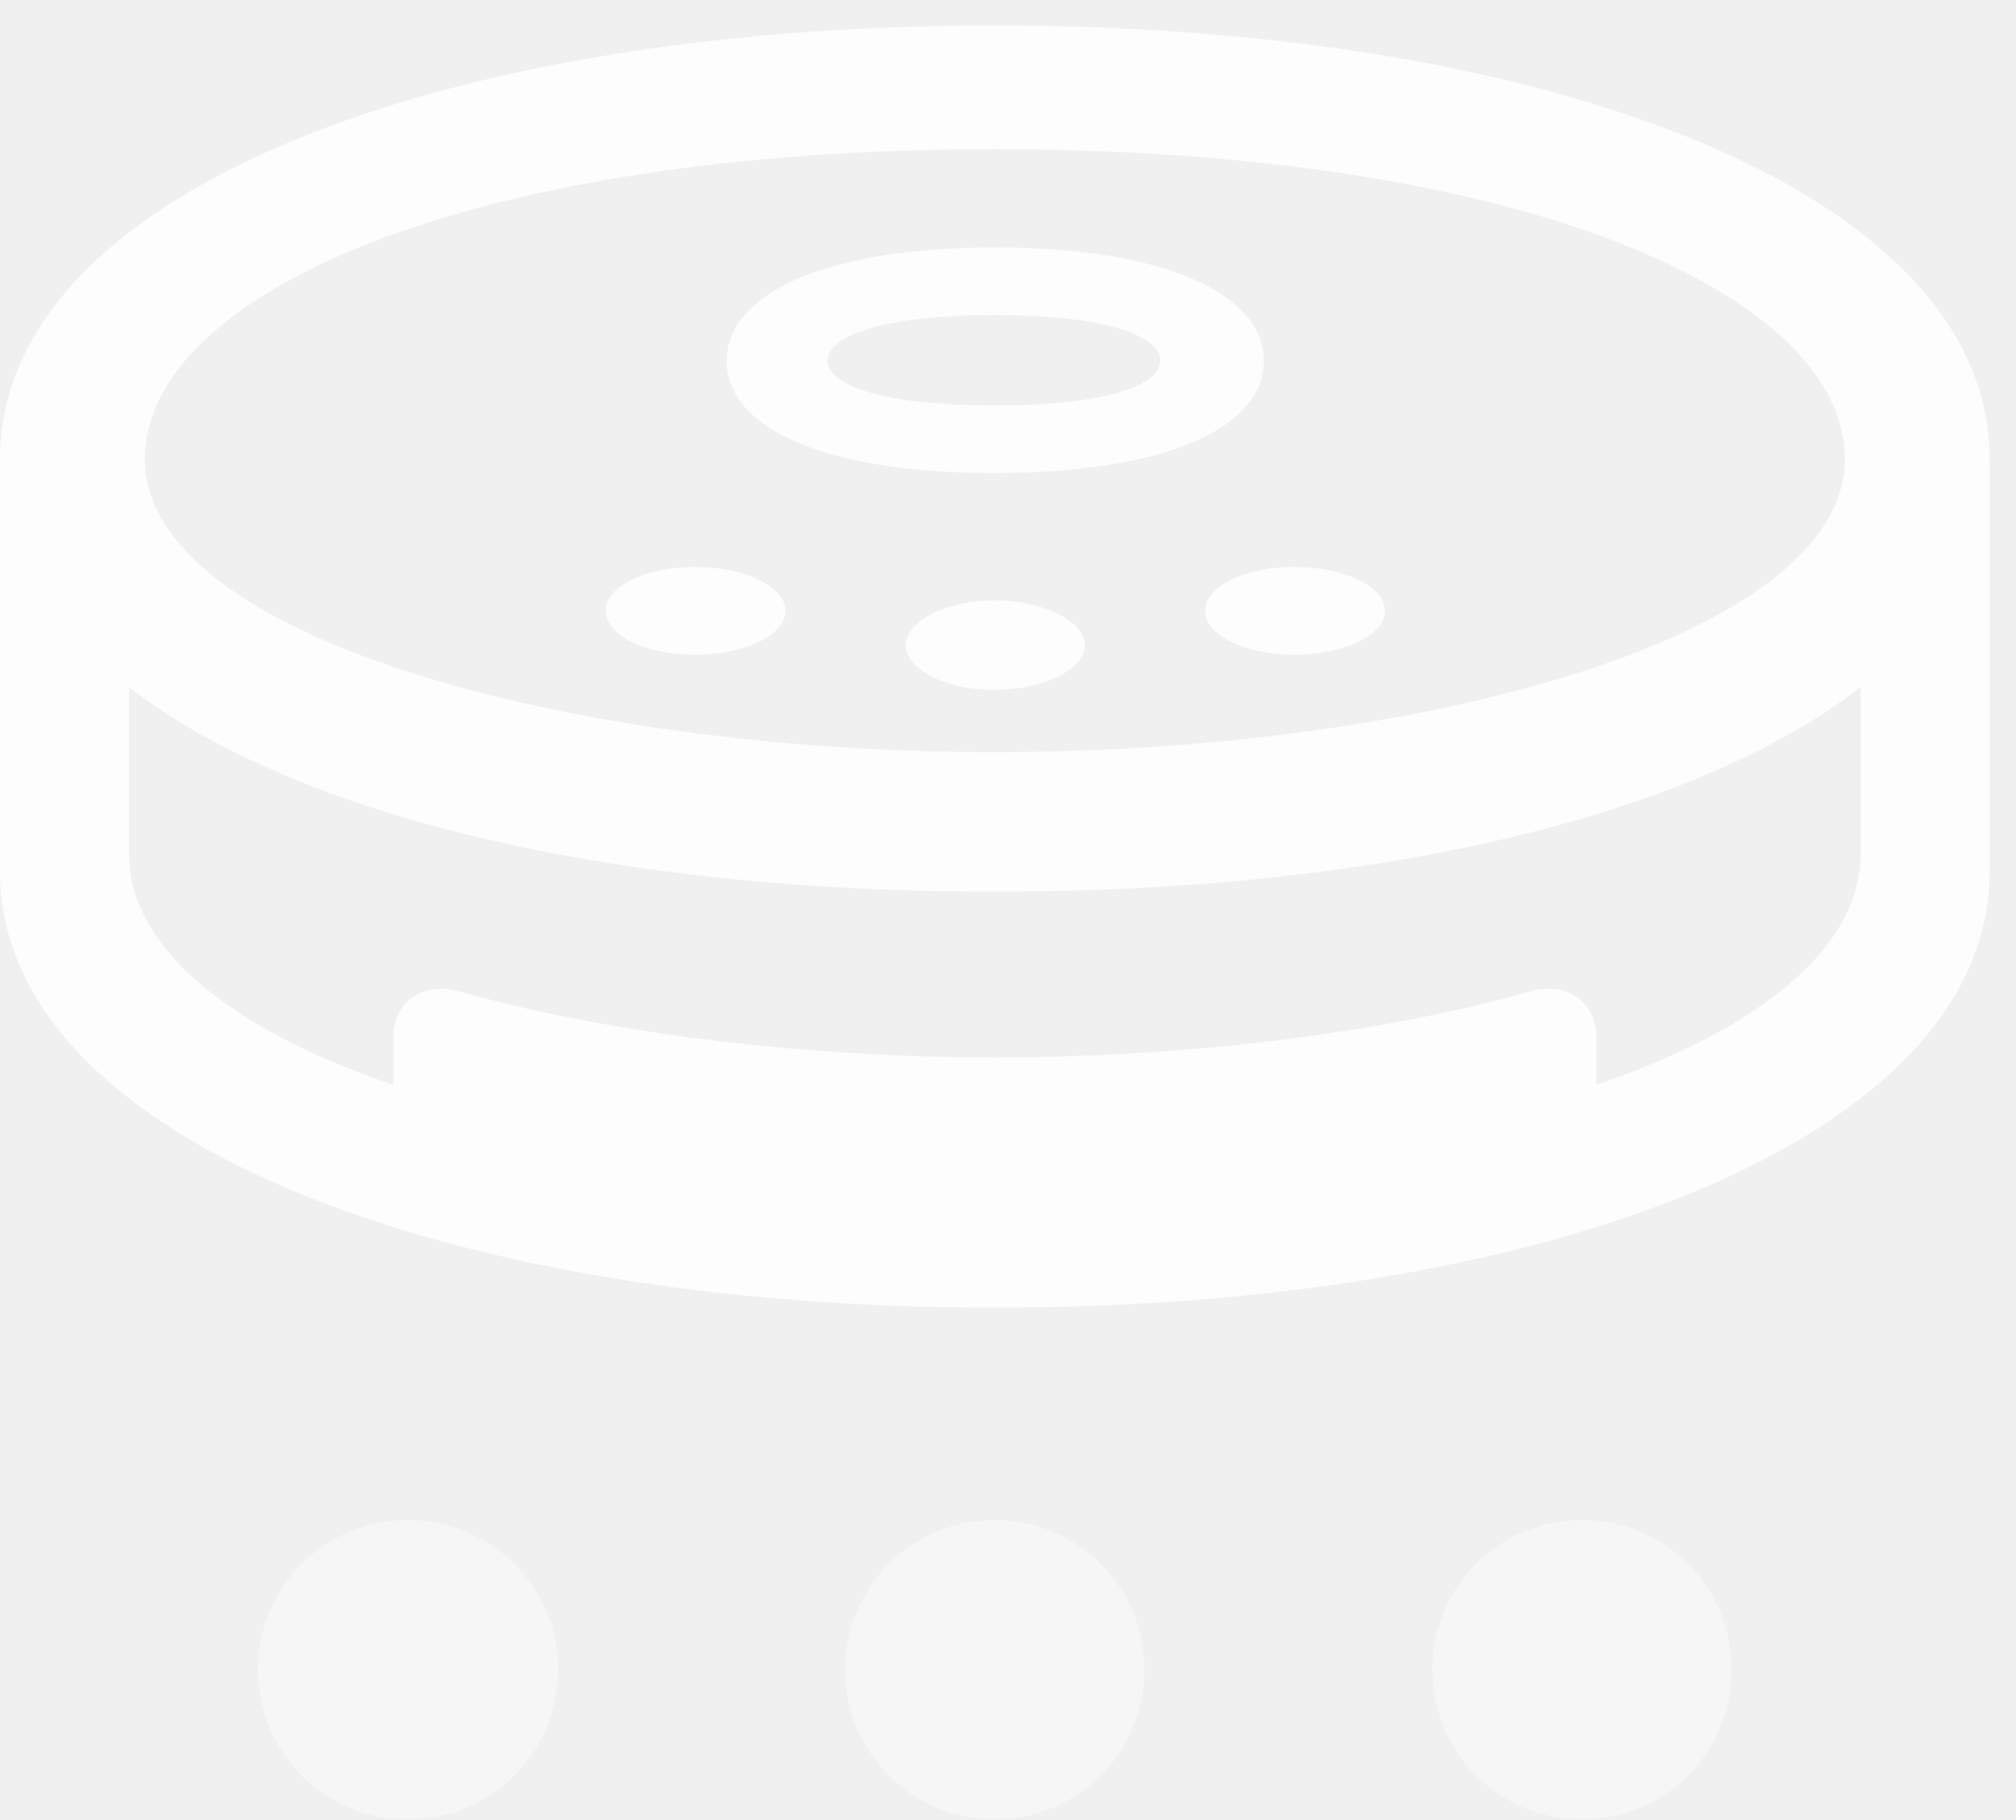
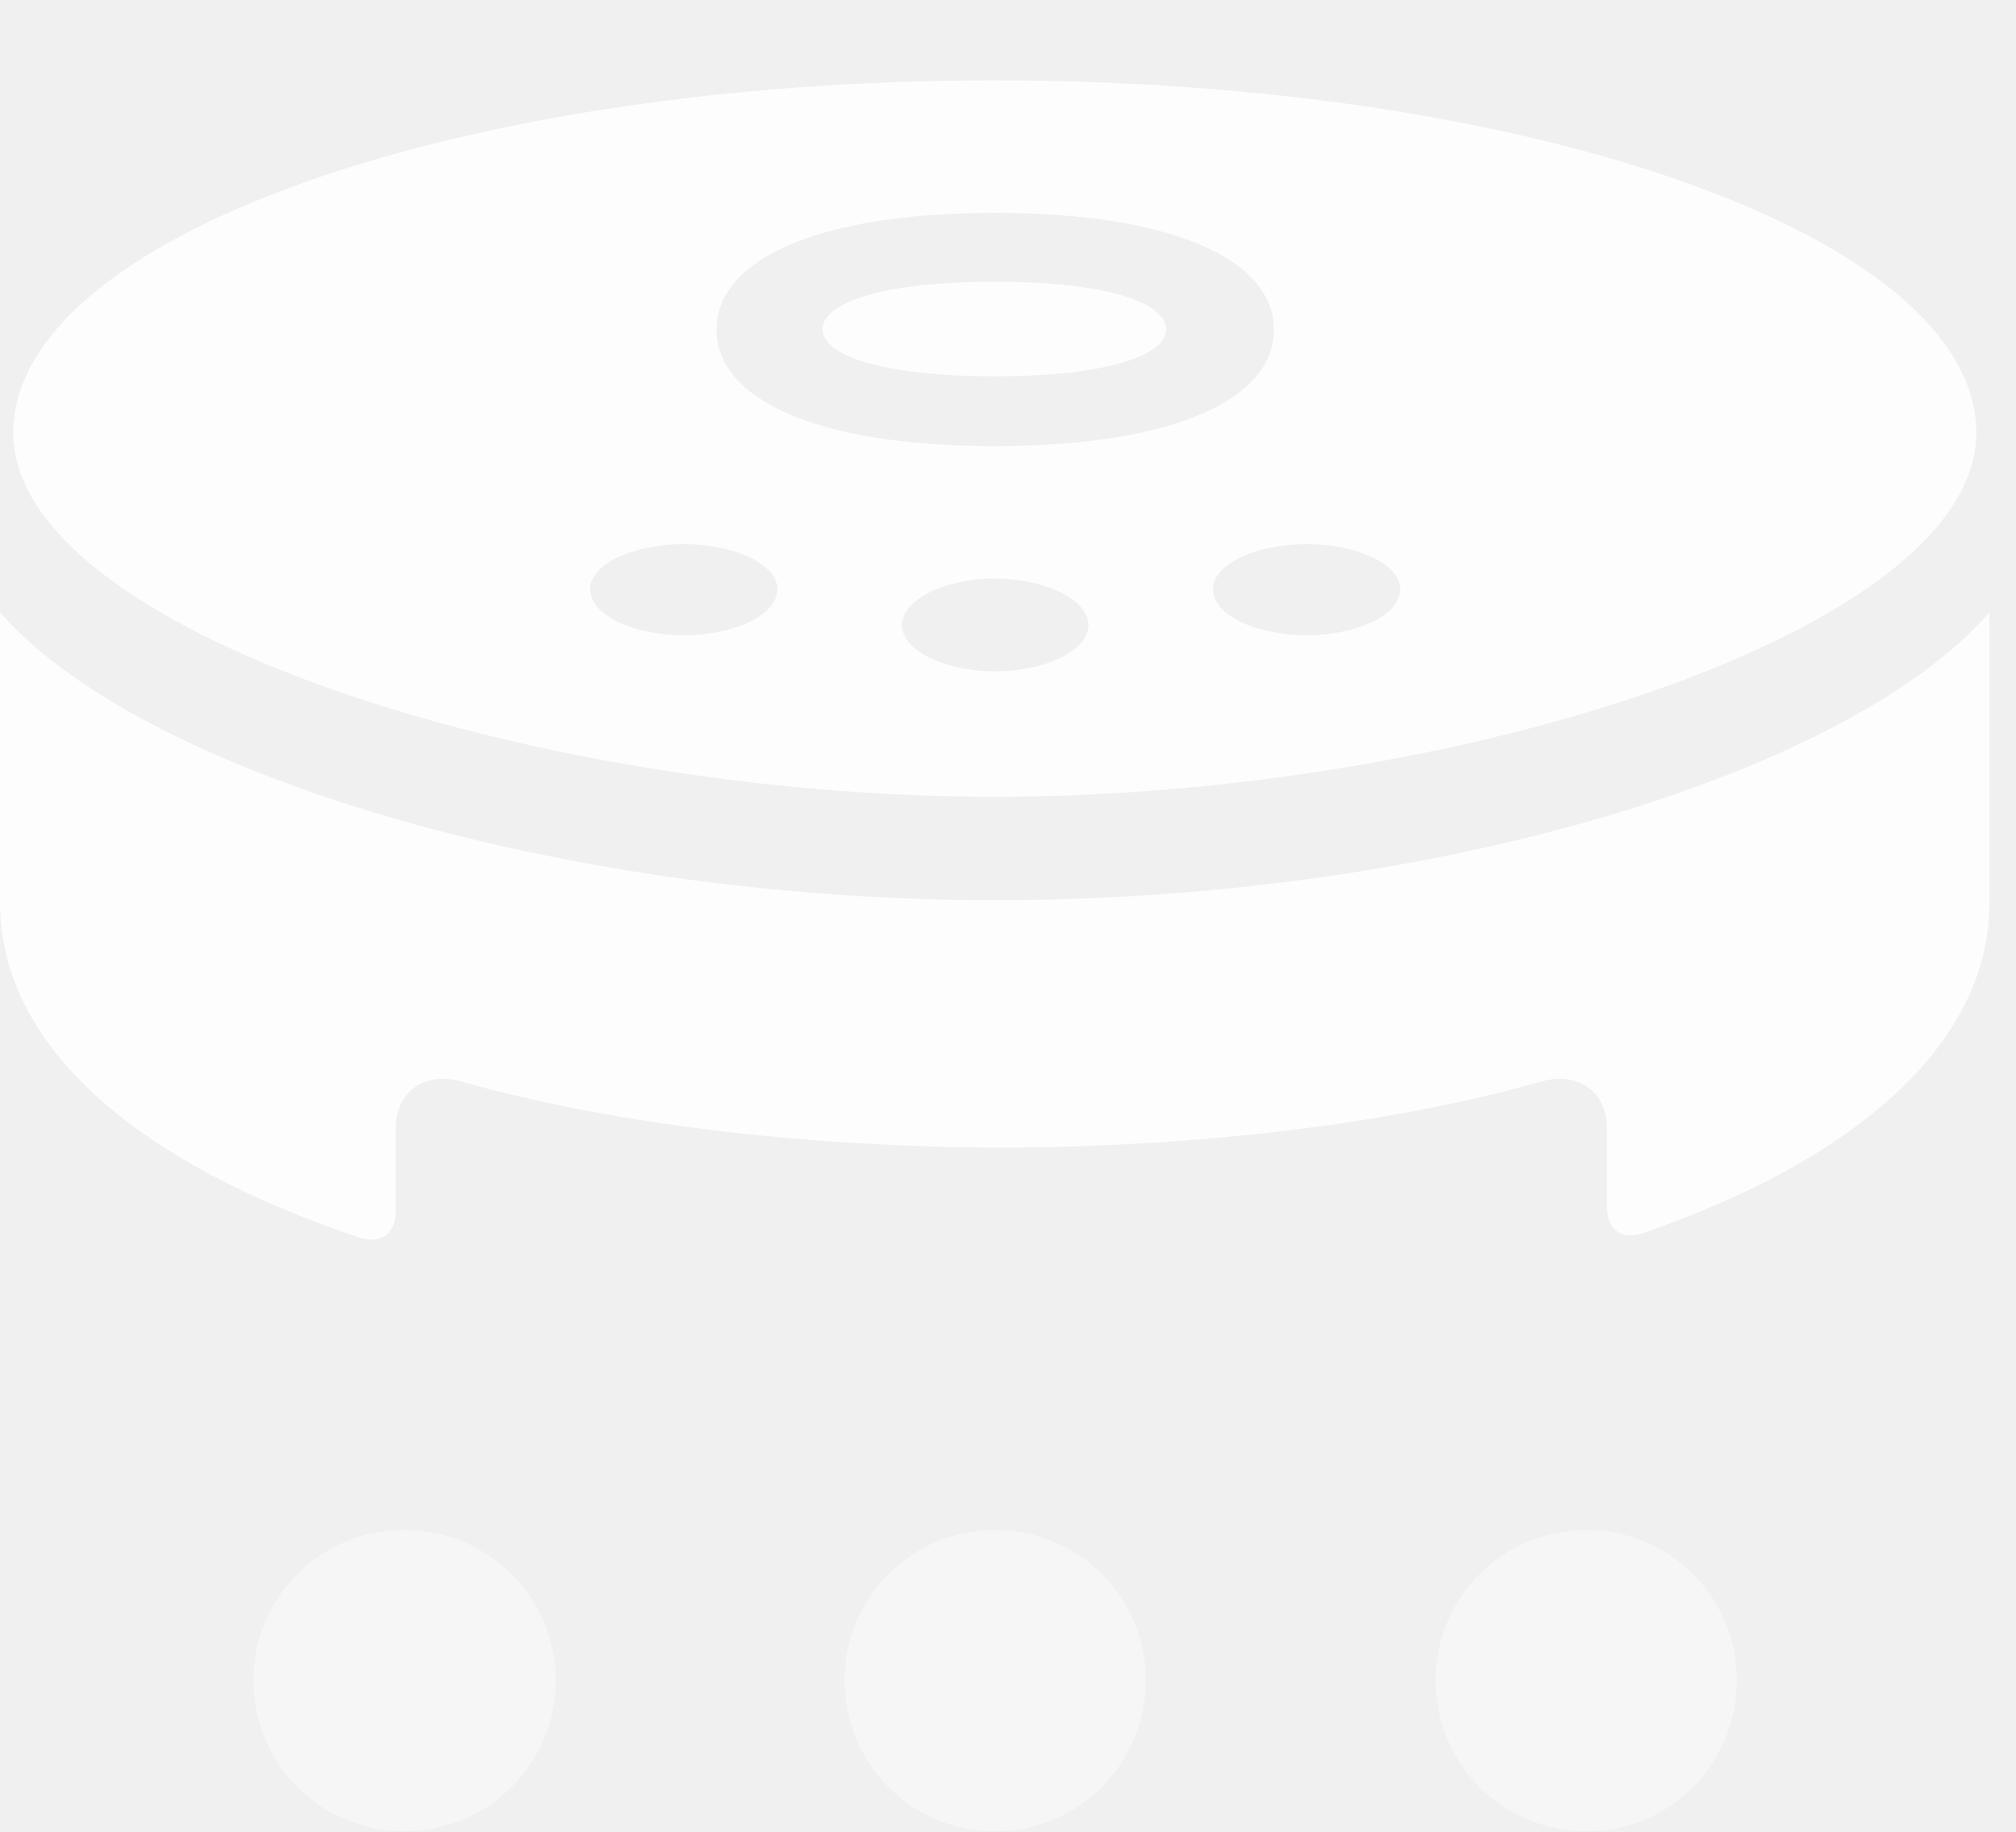
- <svg xmlns="http://www.w3.org/2000/svg" version="1.1" viewBox="0 0 26.918 24.293">
+ <svg xmlns="http://www.w3.org/2000/svg" version="1.1" viewBox="0 0 26.742 24.293">
  <g>
-     <rect height="24.293" opacity="0" width="26.918" x="0" y="0" />
-     <path d="M21.129 24.293C22.23 24.293 23.121 23.402 23.121 22.289C23.121 21.188 22.23 20.297 21.129 20.297C20.016 20.297 19.125 21.188 19.125 22.289C19.125 23.402 20.016 24.293 21.129 24.293Z" fill="white" fill-opacity="0.425" />
-     <path d="M13.277 24.293C14.391 24.293 15.281 23.402 15.281 22.289C15.281 21.188 14.391 20.297 13.277 20.297C12.176 20.297 11.285 21.188 11.285 22.289C11.285 23.402 12.176 24.293 13.277 24.293Z" fill="white" fill-opacity="0.425" />
-     <path d="M5.438 24.293C6.562 24.293 7.453 23.402 7.453 22.289C7.453 21.188 6.562 20.297 5.438 20.297C4.336 20.297 3.445 21.188 3.445 22.289C3.445 23.402 4.336 24.293 5.438 24.293Z" fill="white" fill-opacity="0.425" />
-     <path d="M13.277 11.906C21.012 11.906 26.566 9.621 26.566 6.129C26.566 2.602 20.777 0.34 13.277 0.34C5.789 0.34 0 2.602 0 6.129C0 9.621 5.555 11.906 13.277 11.906ZM13.277 17.461C20.684 17.461 26.566 15.188 26.566 11.637L26.566 6.141L24.844 7.641L24.844 11.402C24.844 13.758 20.062 15.598 13.277 15.598C6.504 15.598 1.723 13.758 1.723 11.402L1.723 7.641L0 6.141L0 11.637C0 15.188 5.883 17.461 13.277 17.461ZM13.371 16.5L21.316 15.152L21.316 13.863C21.316 13.371 20.918 13.113 20.461 13.23C18.059 13.91 15.281 14.121 13.277 14.121C11.297 14.121 8.508 13.91 6.105 13.23C5.648 13.113 5.25 13.371 5.25 13.863L5.25 15.152ZM13.277 10.043C7.523 10.043 1.934 8.484 1.934 6.129C1.934 3.949 6.188 1.992 13.277 1.992C20.379 1.992 24.633 3.949 24.633 6.129C24.633 8.484 19.043 10.043 13.277 10.043ZM9.281 8.742C9.938 8.742 10.488 8.484 10.488 8.156C10.488 7.828 9.938 7.57 9.281 7.57C8.625 7.57 8.086 7.828 8.086 8.156C8.086 8.484 8.625 8.742 9.281 8.742ZM13.277 9.211C13.934 9.211 14.484 8.941 14.484 8.613C14.484 8.297 13.934 8.016 13.277 8.016C12.633 8.016 12.094 8.297 12.094 8.613C12.094 8.941 12.633 9.211 13.277 9.211ZM13.277 6.316C15.586 6.316 16.875 5.707 16.875 4.816C16.875 3.949 15.609 3.305 13.277 3.305C10.957 3.305 9.703 3.949 9.703 4.816C9.703 5.707 10.98 6.316 13.277 6.316ZM13.277 5.414C11.824 5.414 11.051 5.156 11.051 4.816C11.051 4.488 11.777 4.207 13.277 4.207C14.777 4.207 15.492 4.488 15.492 4.816C15.492 5.156 14.73 5.414 13.277 5.414ZM17.285 8.742C17.941 8.742 18.492 8.484 18.492 8.156C18.492 7.828 17.941 7.57 17.285 7.57C16.629 7.57 16.09 7.828 16.09 8.156C16.09 8.484 16.629 8.742 17.285 8.742Z" fill="white" fill-opacity="0.85" />
+     <rect height="24.293" opacity="0" width="26.742" x="0" y="0" />
+     <path d="M21.047 24.293C22.148 24.293 23.039 23.402 23.039 22.289C23.039 21.188 22.148 20.297 21.047 20.297C19.934 20.297 19.043 21.188 19.043 22.289C19.043 23.402 19.934 24.293 21.047 24.293Z" fill="white" fill-opacity="0.425" />
+     <path d="M13.195 24.293C14.309 24.293 15.199 23.402 15.199 22.289C15.199 21.188 14.309 20.297 13.195 20.297C12.094 20.297 11.203 21.188 11.203 22.289C11.203 23.402 12.094 24.293 13.195 24.293Z" fill="white" fill-opacity="0.425" />
+     <path d="M5.355 24.293C6.48 24.293 7.371 23.402 7.371 22.289C7.371 21.188 6.48 20.297 5.355 20.297C4.254 20.297 3.363 21.188 3.363 22.289C3.363 23.402 4.254 24.293 5.355 24.293Z" fill="white" fill-opacity="0.425" />
+     <path d="M13.195 10.57C19.359 10.57 26.215 8.355 26.215 5.742C26.215 3.164 20.391 1.066 13.195 1.066C6 1.066 0.176 3.164 0.176 5.742C0.176 8.355 7.043 10.57 13.195 10.57ZM4.77 16.418C5.062 16.512 5.25 16.359 5.25 16.066L5.25 14.965C5.25 14.473 5.648 14.215 6.105 14.344C8.508 15.023 11.297 15.223 13.277 15.223C15.281 15.223 18.059 15.023 20.461 14.344C20.918 14.215 21.316 14.473 21.316 14.965L21.316 16.008C21.316 16.312 21.504 16.453 21.797 16.359C24.598 15.387 26.391 13.863 26.391 11.965L26.391 8.121C24.586 10.207 19.172 11.941 13.195 11.941C7.336 11.941 1.805 10.207 0 8.121L0 11.965C0 13.91 1.863 15.445 4.77 16.418ZM13.195 5.918C10.828 5.918 9.504 5.297 9.504 4.371C9.504 3.469 10.793 2.824 13.195 2.824C15.609 2.824 16.898 3.469 16.898 4.371C16.898 5.297 15.574 5.918 13.195 5.918ZM13.195 4.992C14.695 4.992 15.469 4.711 15.469 4.371C15.469 4.031 14.742 3.738 13.195 3.738C11.648 3.738 10.91 4.031 10.91 4.371C10.91 4.711 11.695 4.992 13.195 4.992ZM9.07 8.426C8.391 8.426 7.828 8.156 7.828 7.816C7.828 7.488 8.391 7.219 9.07 7.219C9.75 7.219 10.312 7.488 10.312 7.816C10.312 8.156 9.75 8.426 9.07 8.426ZM13.195 8.906C12.527 8.906 11.965 8.625 11.965 8.297C11.965 7.957 12.527 7.676 13.195 7.676C13.875 7.676 14.438 7.957 14.438 8.297C14.438 8.625 13.875 8.906 13.195 8.906ZM17.332 8.426C16.652 8.426 16.09 8.156 16.09 7.816C16.09 7.488 16.652 7.219 17.332 7.219C18.012 7.219 18.574 7.488 18.574 7.816C18.574 8.156 18.012 8.426 17.332 8.426Z" fill="white" fill-opacity="0.85" />
  </g>
</svg>
